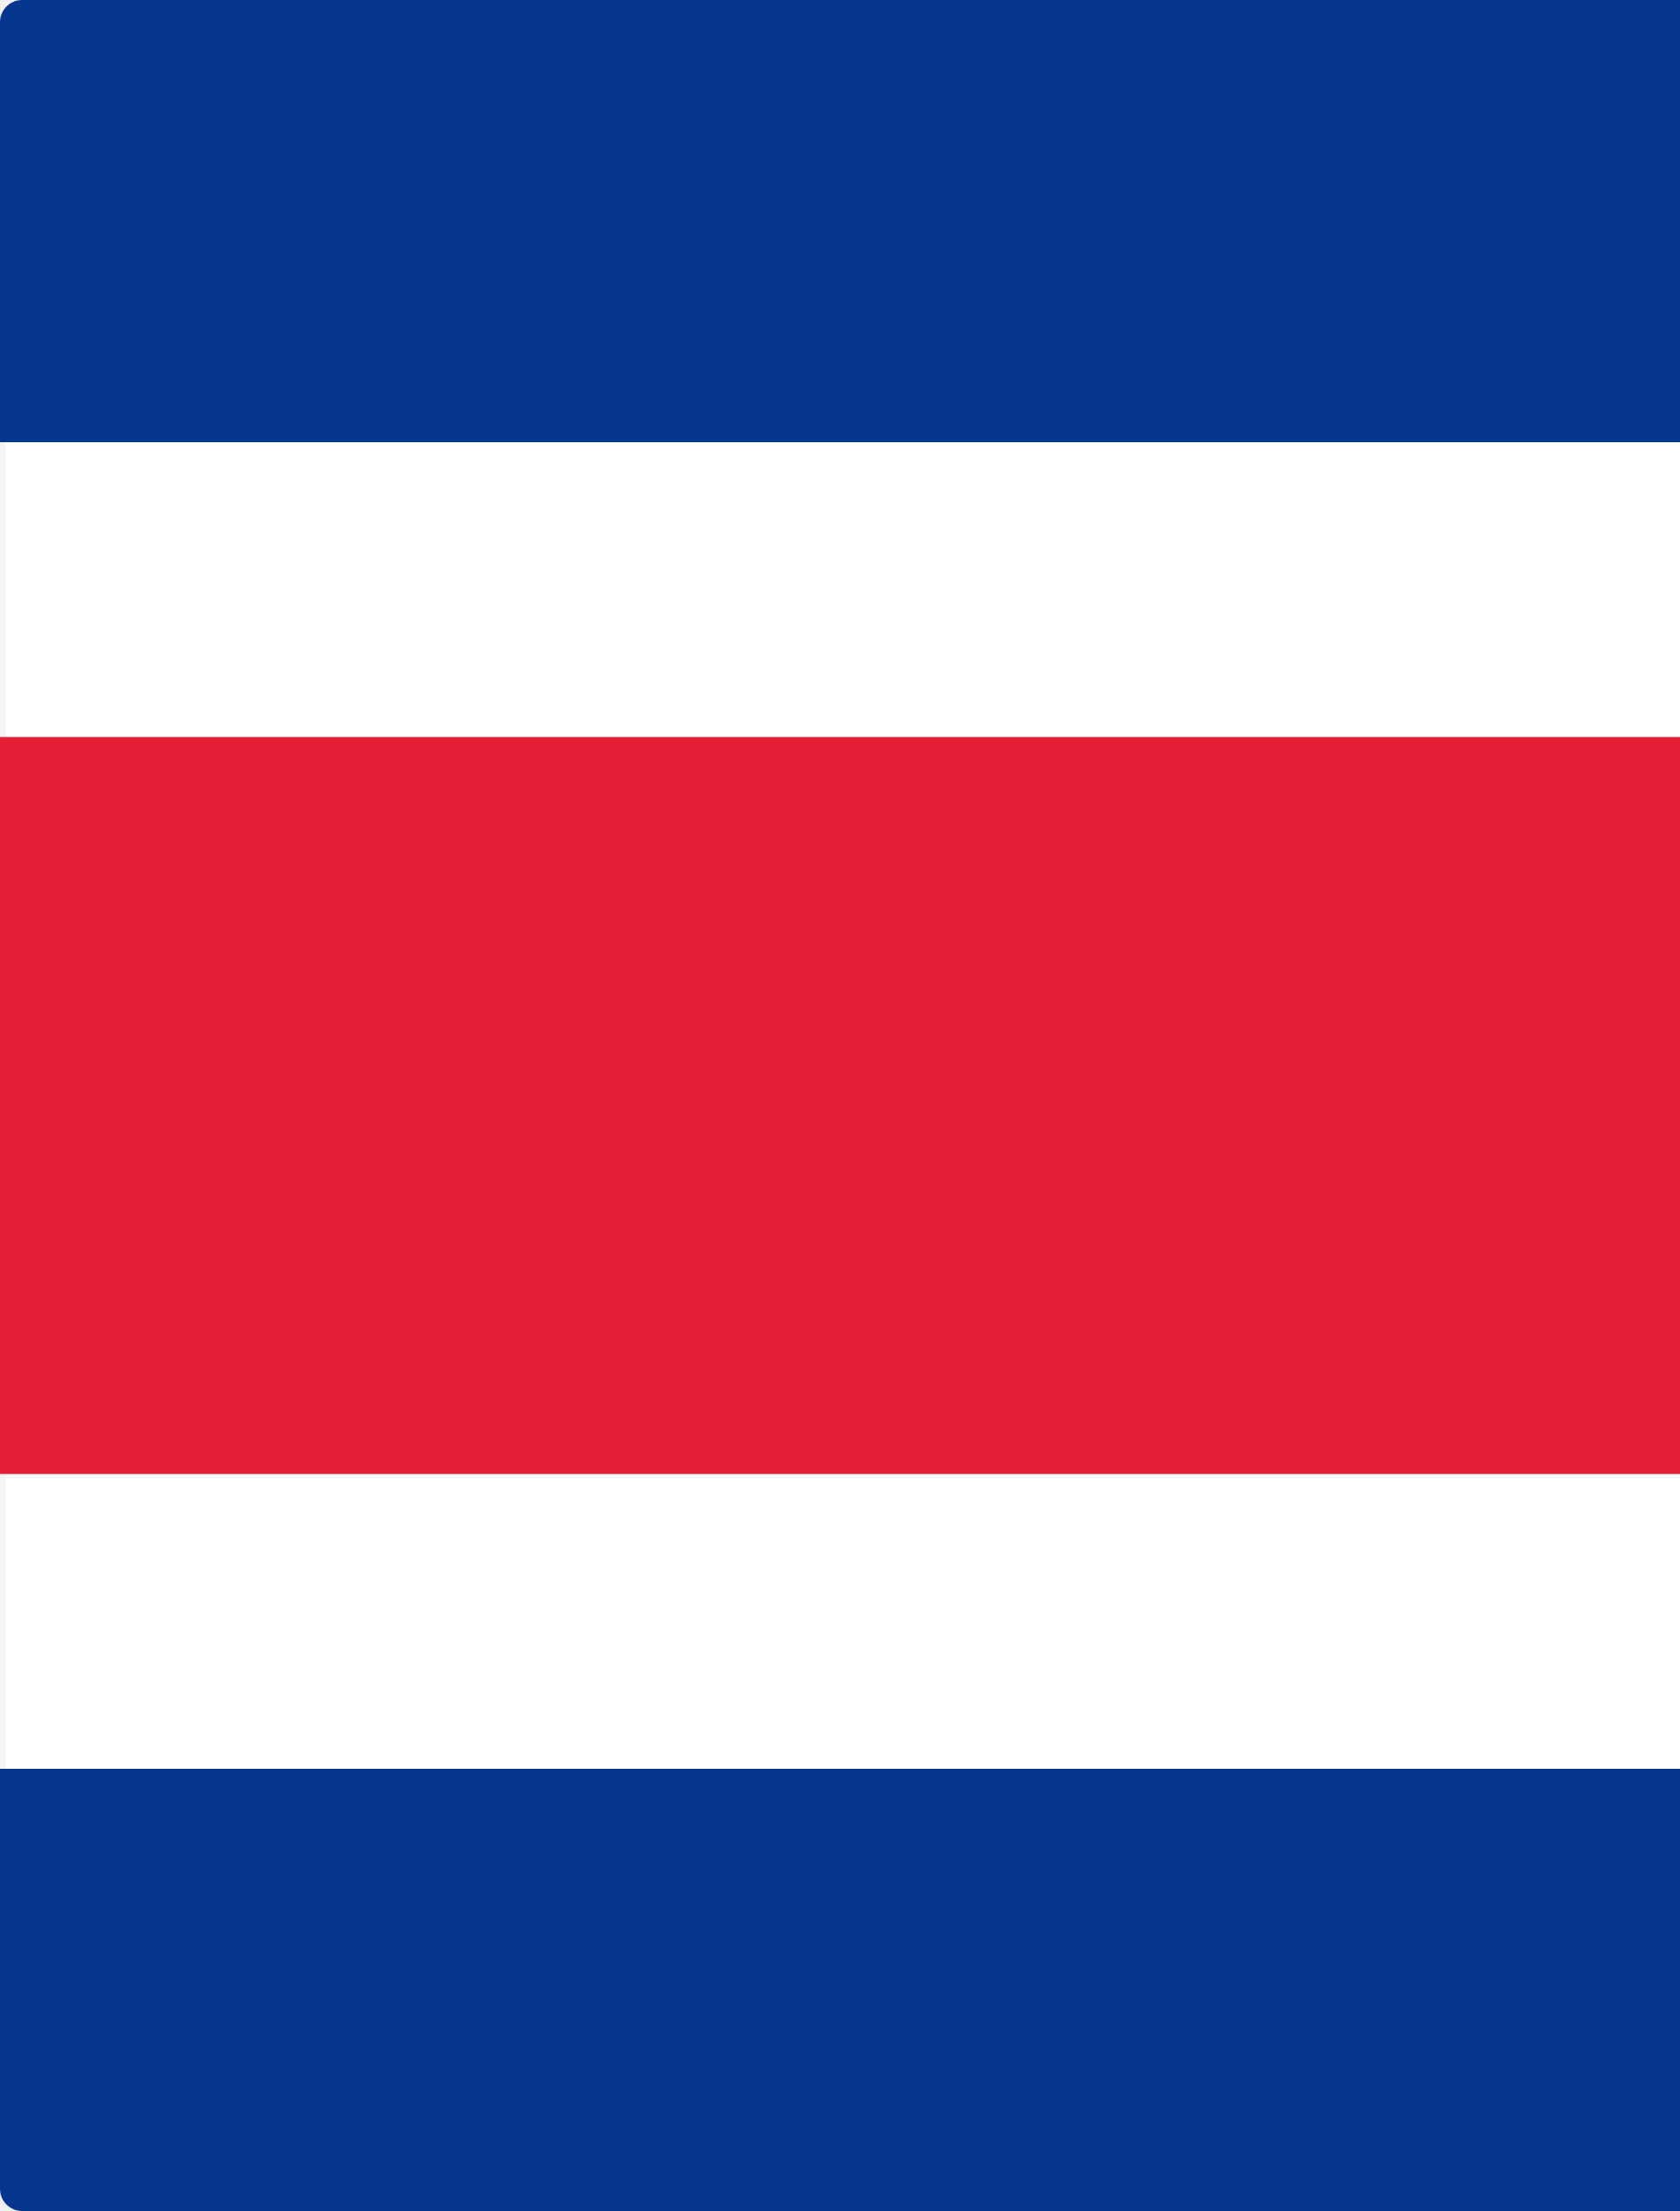
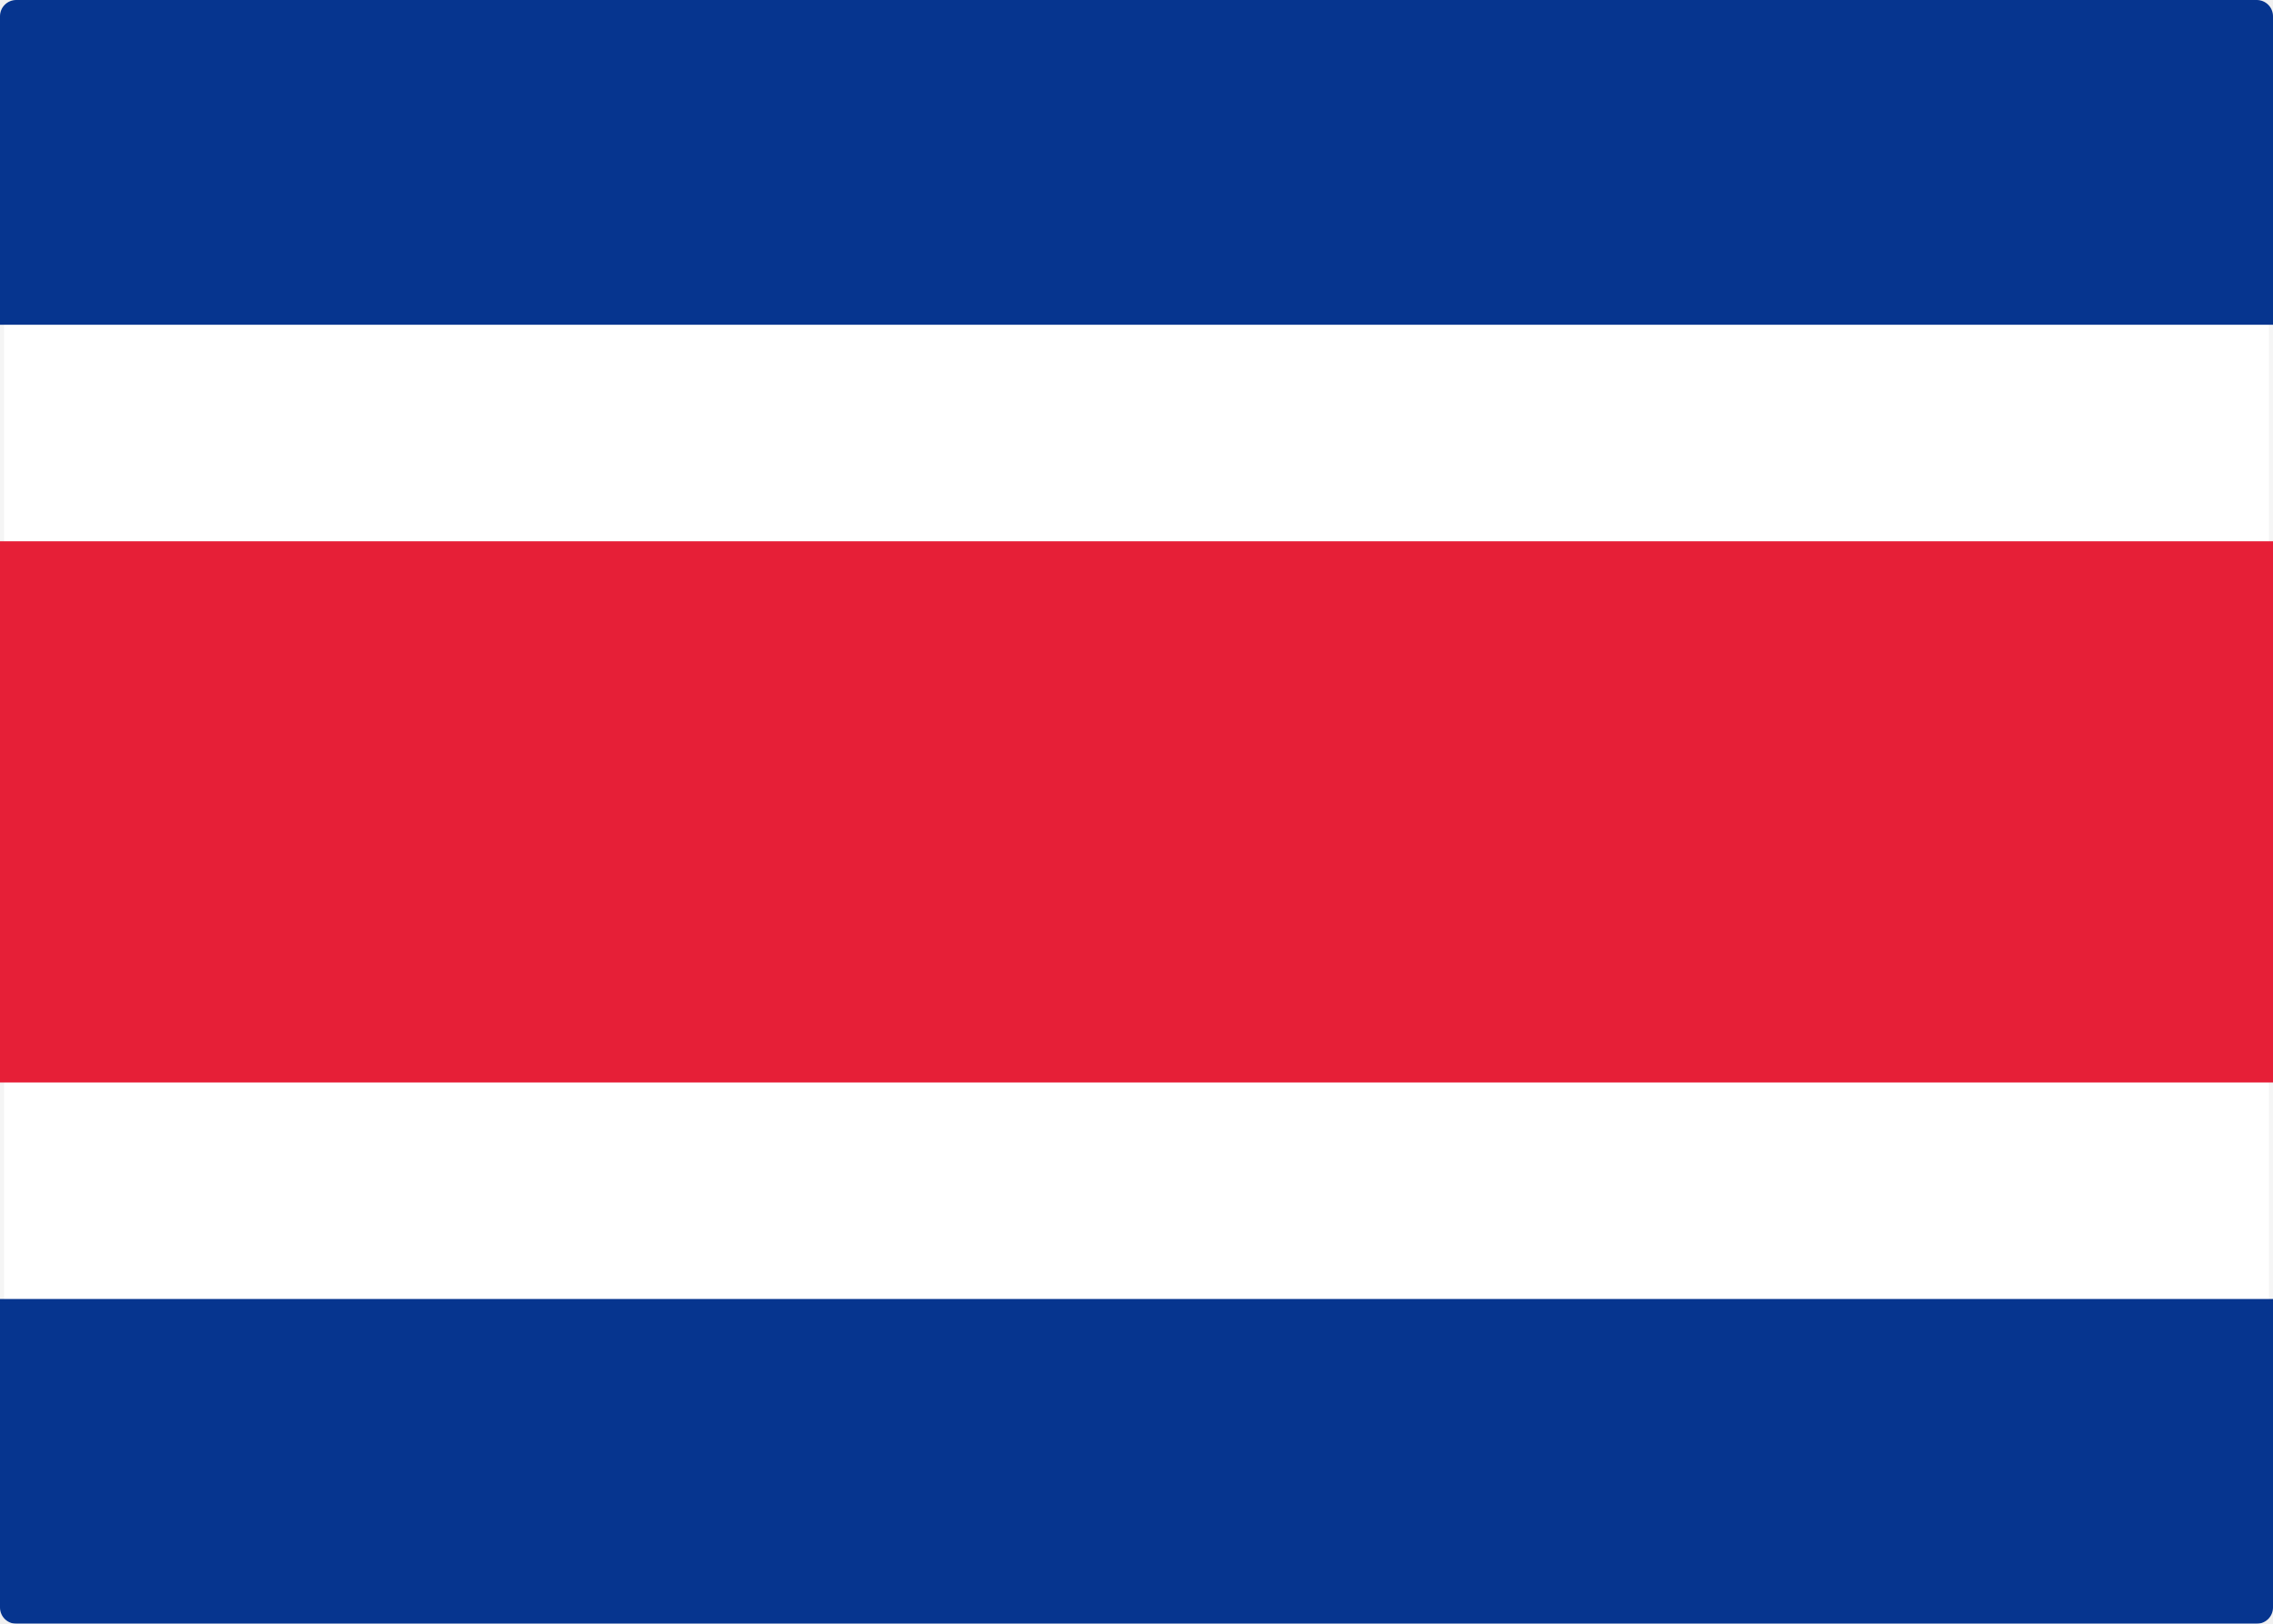
- <svg xmlns="http://www.w3.org/2000/svg" xmlns:xlink="http://www.w3.org/1999/xlink" width="152" height="200" viewBox="0 0 152 200">
+ <svg xmlns="http://www.w3.org/2000/svg" xmlns:xlink="http://www.w3.org/1999/xlink" width="280" height="200" viewBox="0 0 280 200">
  <defs>
    <rect id="a" width="280" height="200" rx="2" />
  </defs>
  <g fill="none" fill-rule="evenodd">
    <mask id="b" fill="#fff">
      <use xlink:href="#a" />
    </mask>
    <use fill="#FFF" xlink:href="#a" />
    <rect stroke="#F5F5F5" stroke-width=".5" x=".25" y=".25" width="279.5" height="199.5" rx="2" />
-     <path fill="#06358F" mask="url(#b)" d="M0 0h280v40H0zm0 160h280v40H0z" />
+     <path fill="#06358F" mask="url(#b)" d="M0 0h280v40H0zM0 160h280v40H0z" />
    <path fill="#E61F37" mask="url(#b)" d="M0 66.667h280v66.667H0z" />
  </g>
</svg>
